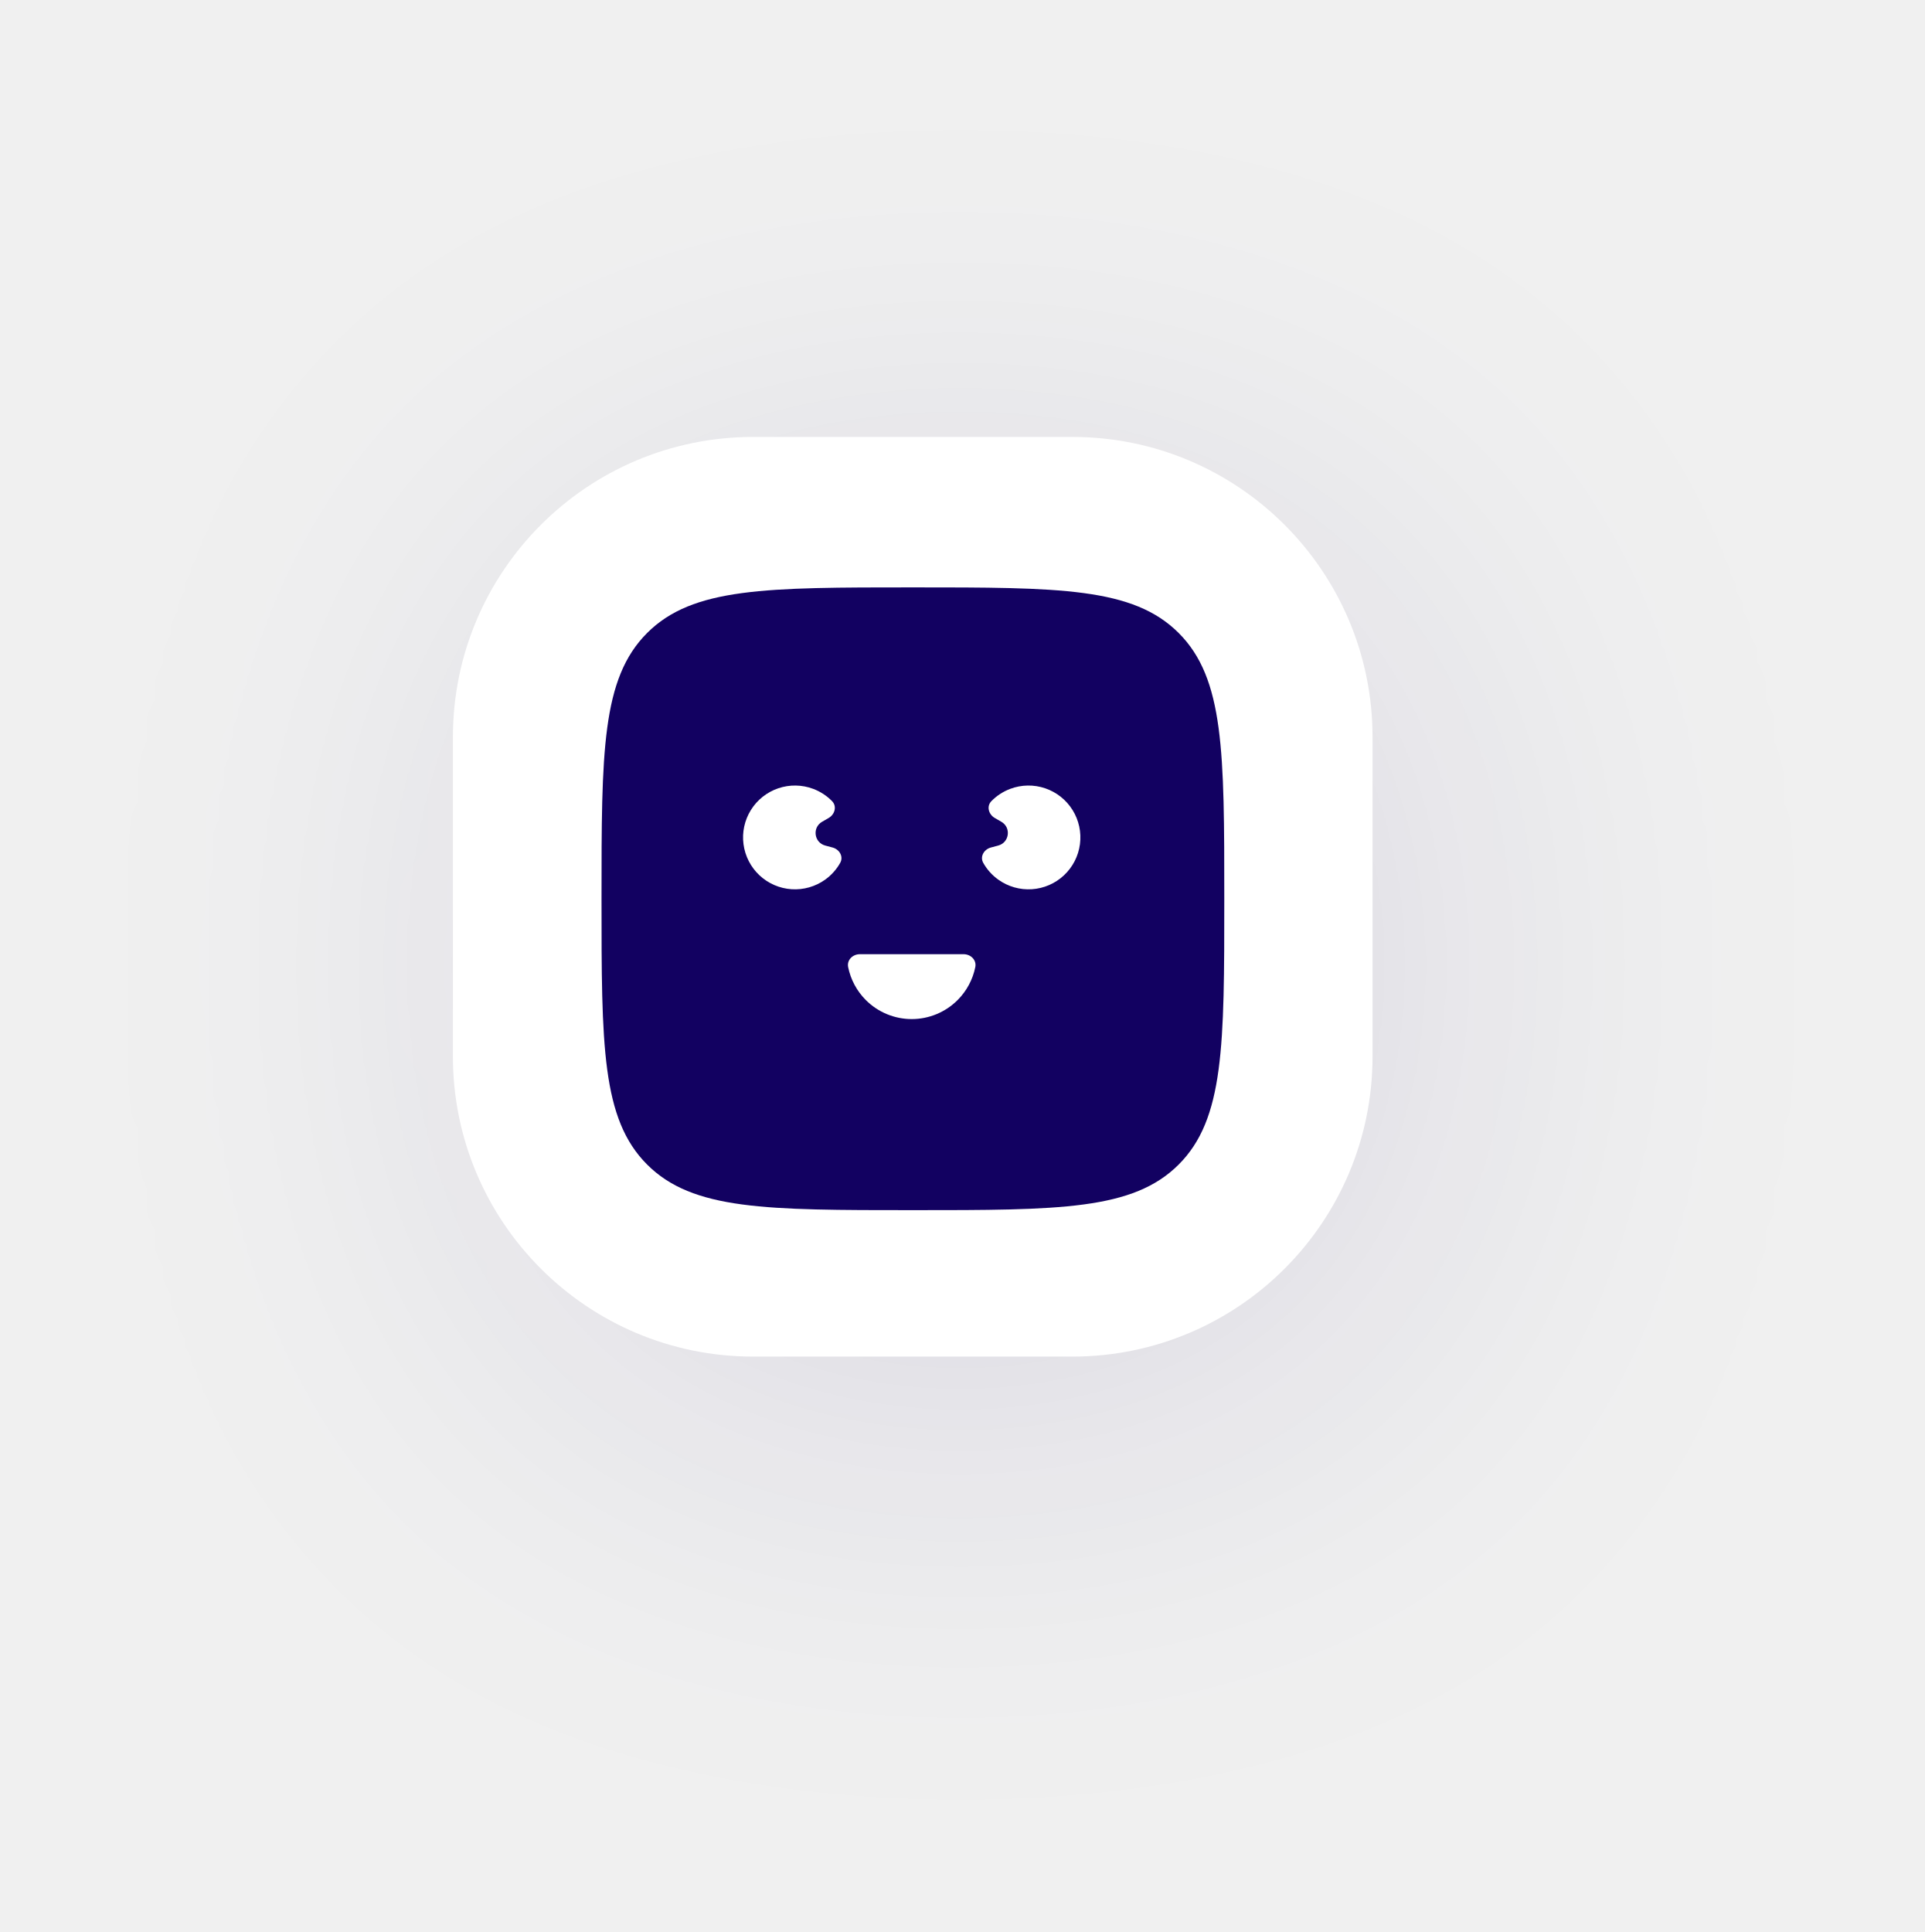
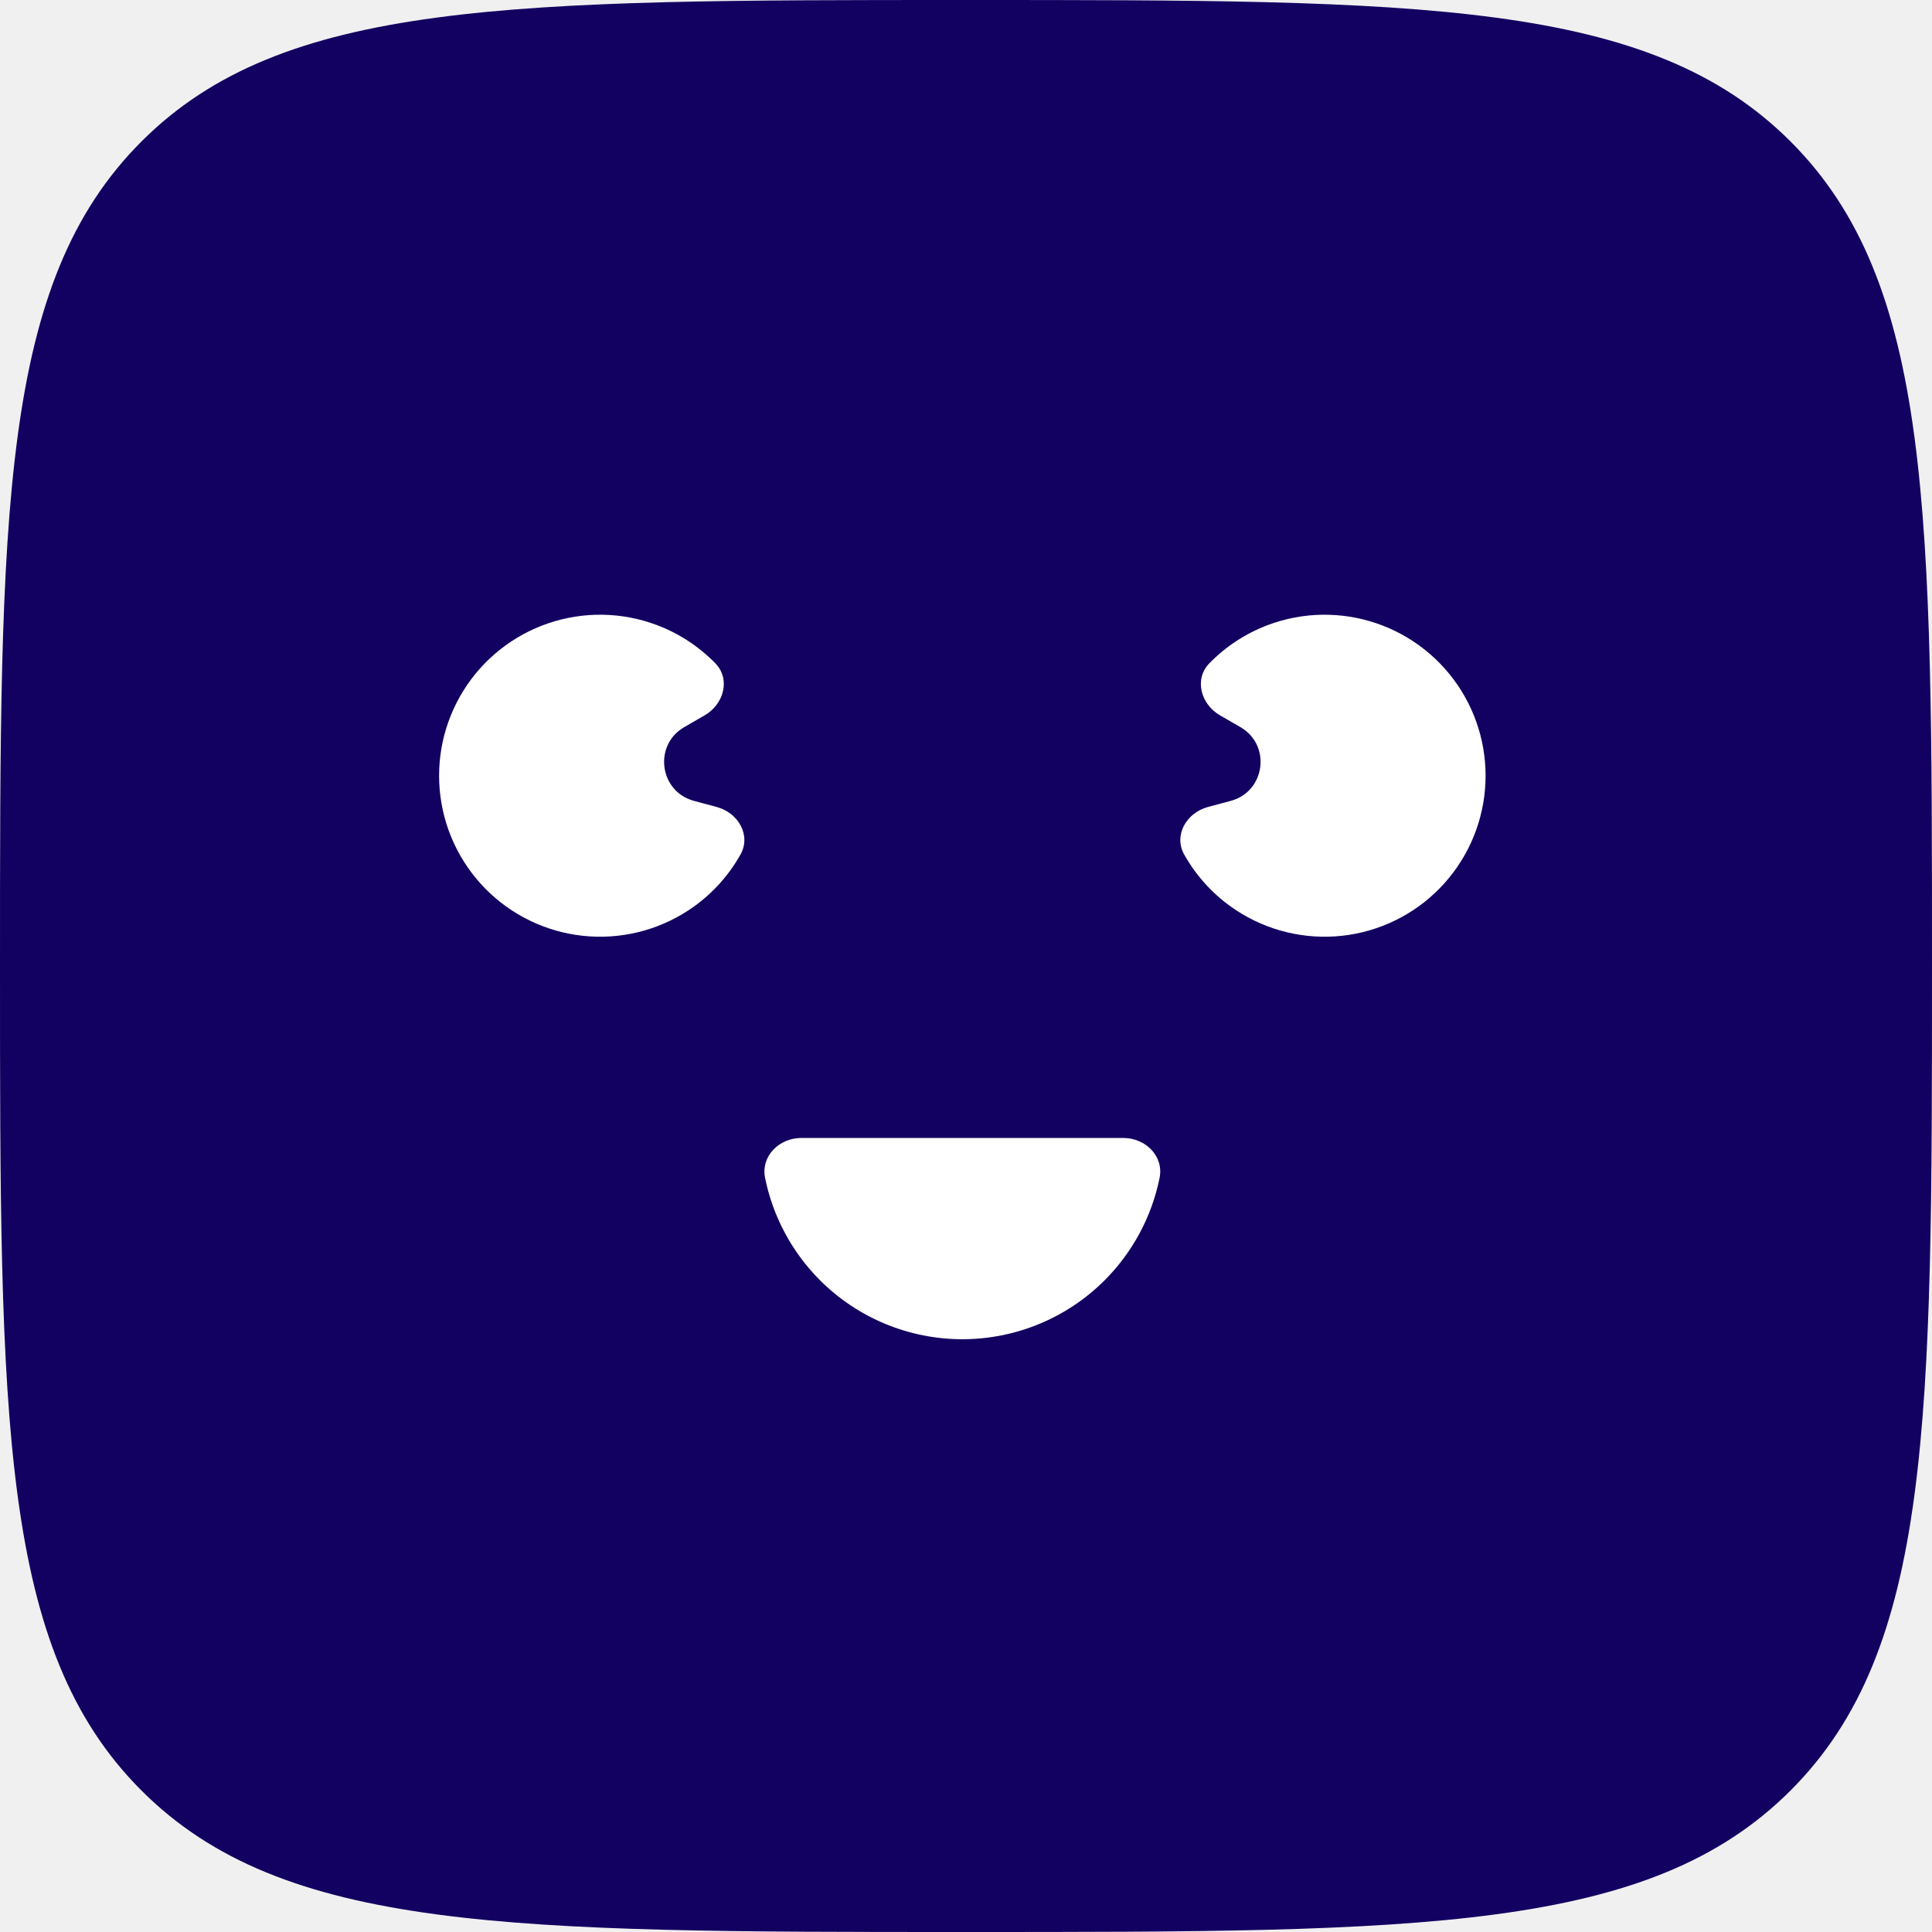
- <svg xmlns="http://www.w3.org/2000/svg" width="272" height="273" viewBox="0 0 272 273" fill="none">
-   <g opacity="0.1" filter="url(#filter0_f_400_3)">
-     <rect x="70.738" y="71.368" width="129.951" height="129.951" rx="42.421" fill="#120161" />
-   </g>
-   <rect x="64" y="61.742" width="129.951" height="129.951" rx="42.421" fill="white" />
-   <path d="M85 127C85 106.258 85 95.887 91.444 89.444C97.887 83 108.258 83 129 83C149.742 83 160.113 83 166.556 89.444C173 95.887 173 106.258 173 127C173 147.742 173 158.113 166.556 164.556C160.113 171 149.742 171 129 171C108.258 171 97.887 171 91.444 164.556C85 158.113 85 147.742 85 127Z" fill="#120161" />
-   <path d="M136.166 134.833C137.179 134.833 138.018 135.662 137.817 136.654C137.462 138.407 136.598 140.032 135.315 141.315C133.596 143.034 131.264 144 128.833 144C126.402 144 124.07 143.034 122.351 141.315C121.068 140.032 120.204 138.407 119.849 136.654C119.648 135.662 120.487 134.833 121.5 134.833H136.166Z" fill="white" />
-   <path d="M140.021 119.757C139.043 120.019 138.444 121.042 138.94 121.925C139.461 122.854 140.183 123.665 141.062 124.294C142.441 125.282 144.12 125.762 145.813 125.651C147.506 125.54 149.108 124.846 150.346 123.686C151.585 122.526 152.382 120.973 152.604 119.291C152.825 117.608 152.457 115.902 151.561 114.461C150.665 113.02 149.297 111.935 147.69 111.389C146.084 110.844 144.338 110.872 142.75 111.47C141.739 111.851 140.832 112.447 140.087 113.209C139.38 113.934 139.693 115.077 140.57 115.583L141.5 116.12C142.915 116.937 142.636 119.056 141.058 119.479L140.021 119.757Z" fill="white" />
-   <path d="M117.646 119.757C118.624 120.019 119.223 121.042 118.727 121.925C118.205 122.854 117.483 123.665 116.605 124.294C115.226 125.282 113.547 125.762 111.854 125.651C110.161 125.54 108.559 124.846 107.32 123.686C106.082 122.526 105.284 120.973 105.063 119.291C104.841 117.608 105.21 115.902 106.106 114.461C107.002 113.02 108.37 111.935 109.976 111.389C111.583 110.844 113.329 110.872 114.917 111.47C115.928 111.851 116.835 112.447 117.58 113.209C118.287 113.934 117.973 115.077 117.096 115.583L116.166 116.12C114.752 116.937 115.031 119.056 116.609 119.479L117.646 119.757Z" fill="white" />
-   <defs>
-     <filter id="filter0_f_400_3" x="0.037" y="0.666" width="271.353" height="271.353" filterUnits="userSpaceOnUse" color-interpolation-filters="sRGB">
-       <feFlood flood-opacity="0" result="BackgroundImageFix" />
-       <feBlend mode="normal" in="SourceGraphic" in2="BackgroundImageFix" result="shape" />
-       <feGaussianBlur stdDeviation="35.35" result="effect1_foregroundBlur_400_3" />
-     </filter>
-   </defs>
+ <svg xmlns="http://www.w3.org/2000/svg" width="88" height="88" viewBox="0 0 88 88" fill="none">
+   <path d="M0 44C0 23.258 0 12.887 6.444 6.444C12.887 0 23.258 0 44 0C64.742 0 75.113 0 81.556 6.444C88 12.887 88 23.258 88 44C88 64.742 88 75.113 81.556 81.556C75.113 88 64.742 88 44 88C23.258 88 12.887 88 6.444 81.556C0 75.113 0 64.742 0 44Z" fill="#120161" />
+   <path d="M51.166 51.833C52.179 51.833 53.018 52.662 52.817 53.654C52.462 55.407 51.598 57.032 50.315 58.315C48.596 60.034 46.264 61 43.833 61C41.402 61 39.07 60.034 37.351 58.315C36.068 57.032 35.204 55.407 34.849 53.654C34.648 52.662 35.487 51.833 36.5 51.833H51.166Z" fill="white" />
+   <path d="M55.021 36.757C54.043 37.019 53.444 38.042 53.94 38.925C54.462 39.854 55.183 40.665 56.062 41.294C57.441 42.282 59.12 42.762 60.813 42.651C62.506 42.54 64.108 41.846 65.346 40.686C66.585 39.526 67.382 37.973 67.604 36.291C67.825 34.608 67.457 32.902 66.561 31.461C65.665 30.02 64.297 28.935 62.69 28.389C61.084 27.844 59.338 27.872 57.75 28.47C56.739 28.851 55.832 29.447 55.087 30.209C54.38 30.934 54.693 32.077 55.57 32.583L56.5 33.12C57.915 33.937 57.636 36.056 56.058 36.479L55.021 36.757Z" fill="white" />
+   <path d="M32.646 36.757C33.624 37.019 34.223 38.042 33.727 38.925C33.205 39.854 32.483 40.665 31.605 41.294C30.226 42.282 28.547 42.762 26.854 42.651C25.161 42.54 23.559 41.846 22.32 40.686C21.082 39.526 20.284 37.973 20.063 36.291C19.841 34.608 20.21 32.902 21.106 31.461C22.002 30.02 23.37 28.935 24.976 28.389C26.583 27.844 28.329 27.872 29.917 28.47C30.928 28.851 31.835 29.447 32.58 30.209C33.287 30.934 32.973 32.077 32.096 32.583L31.166 33.12C29.752 33.937 30.031 36.056 31.609 36.479L32.646 36.757Z" fill="white" />
</svg>
